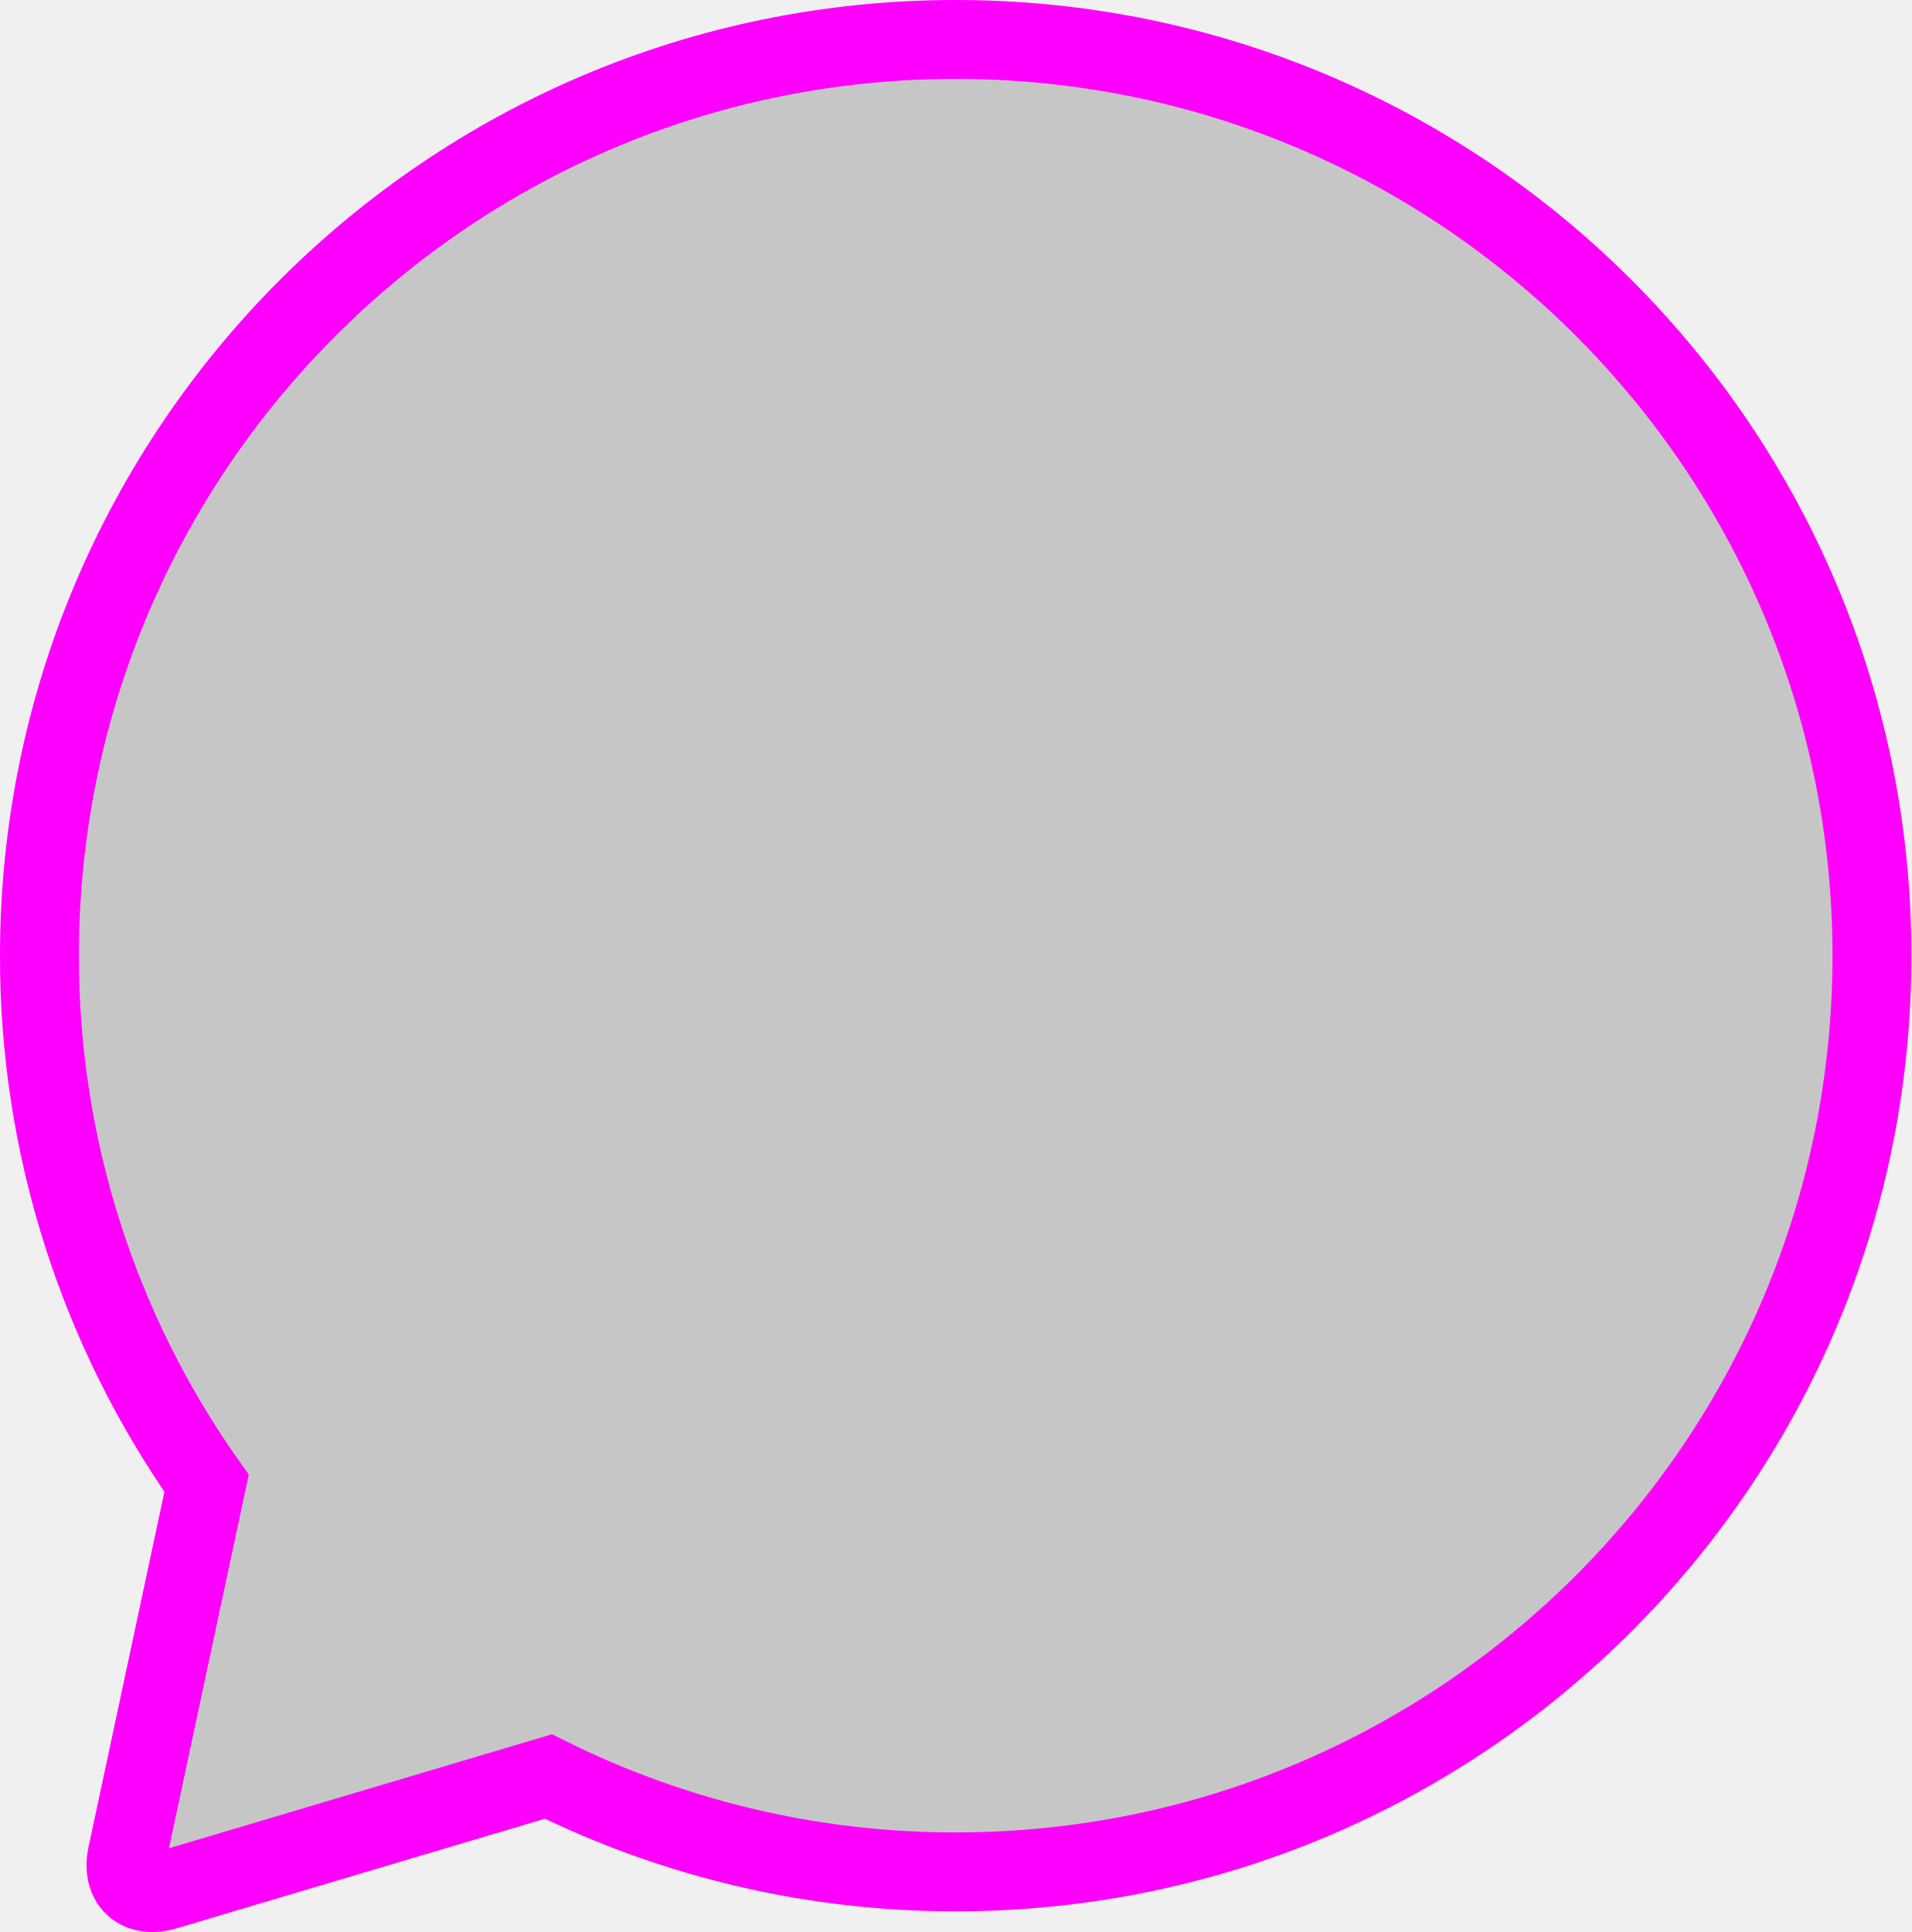
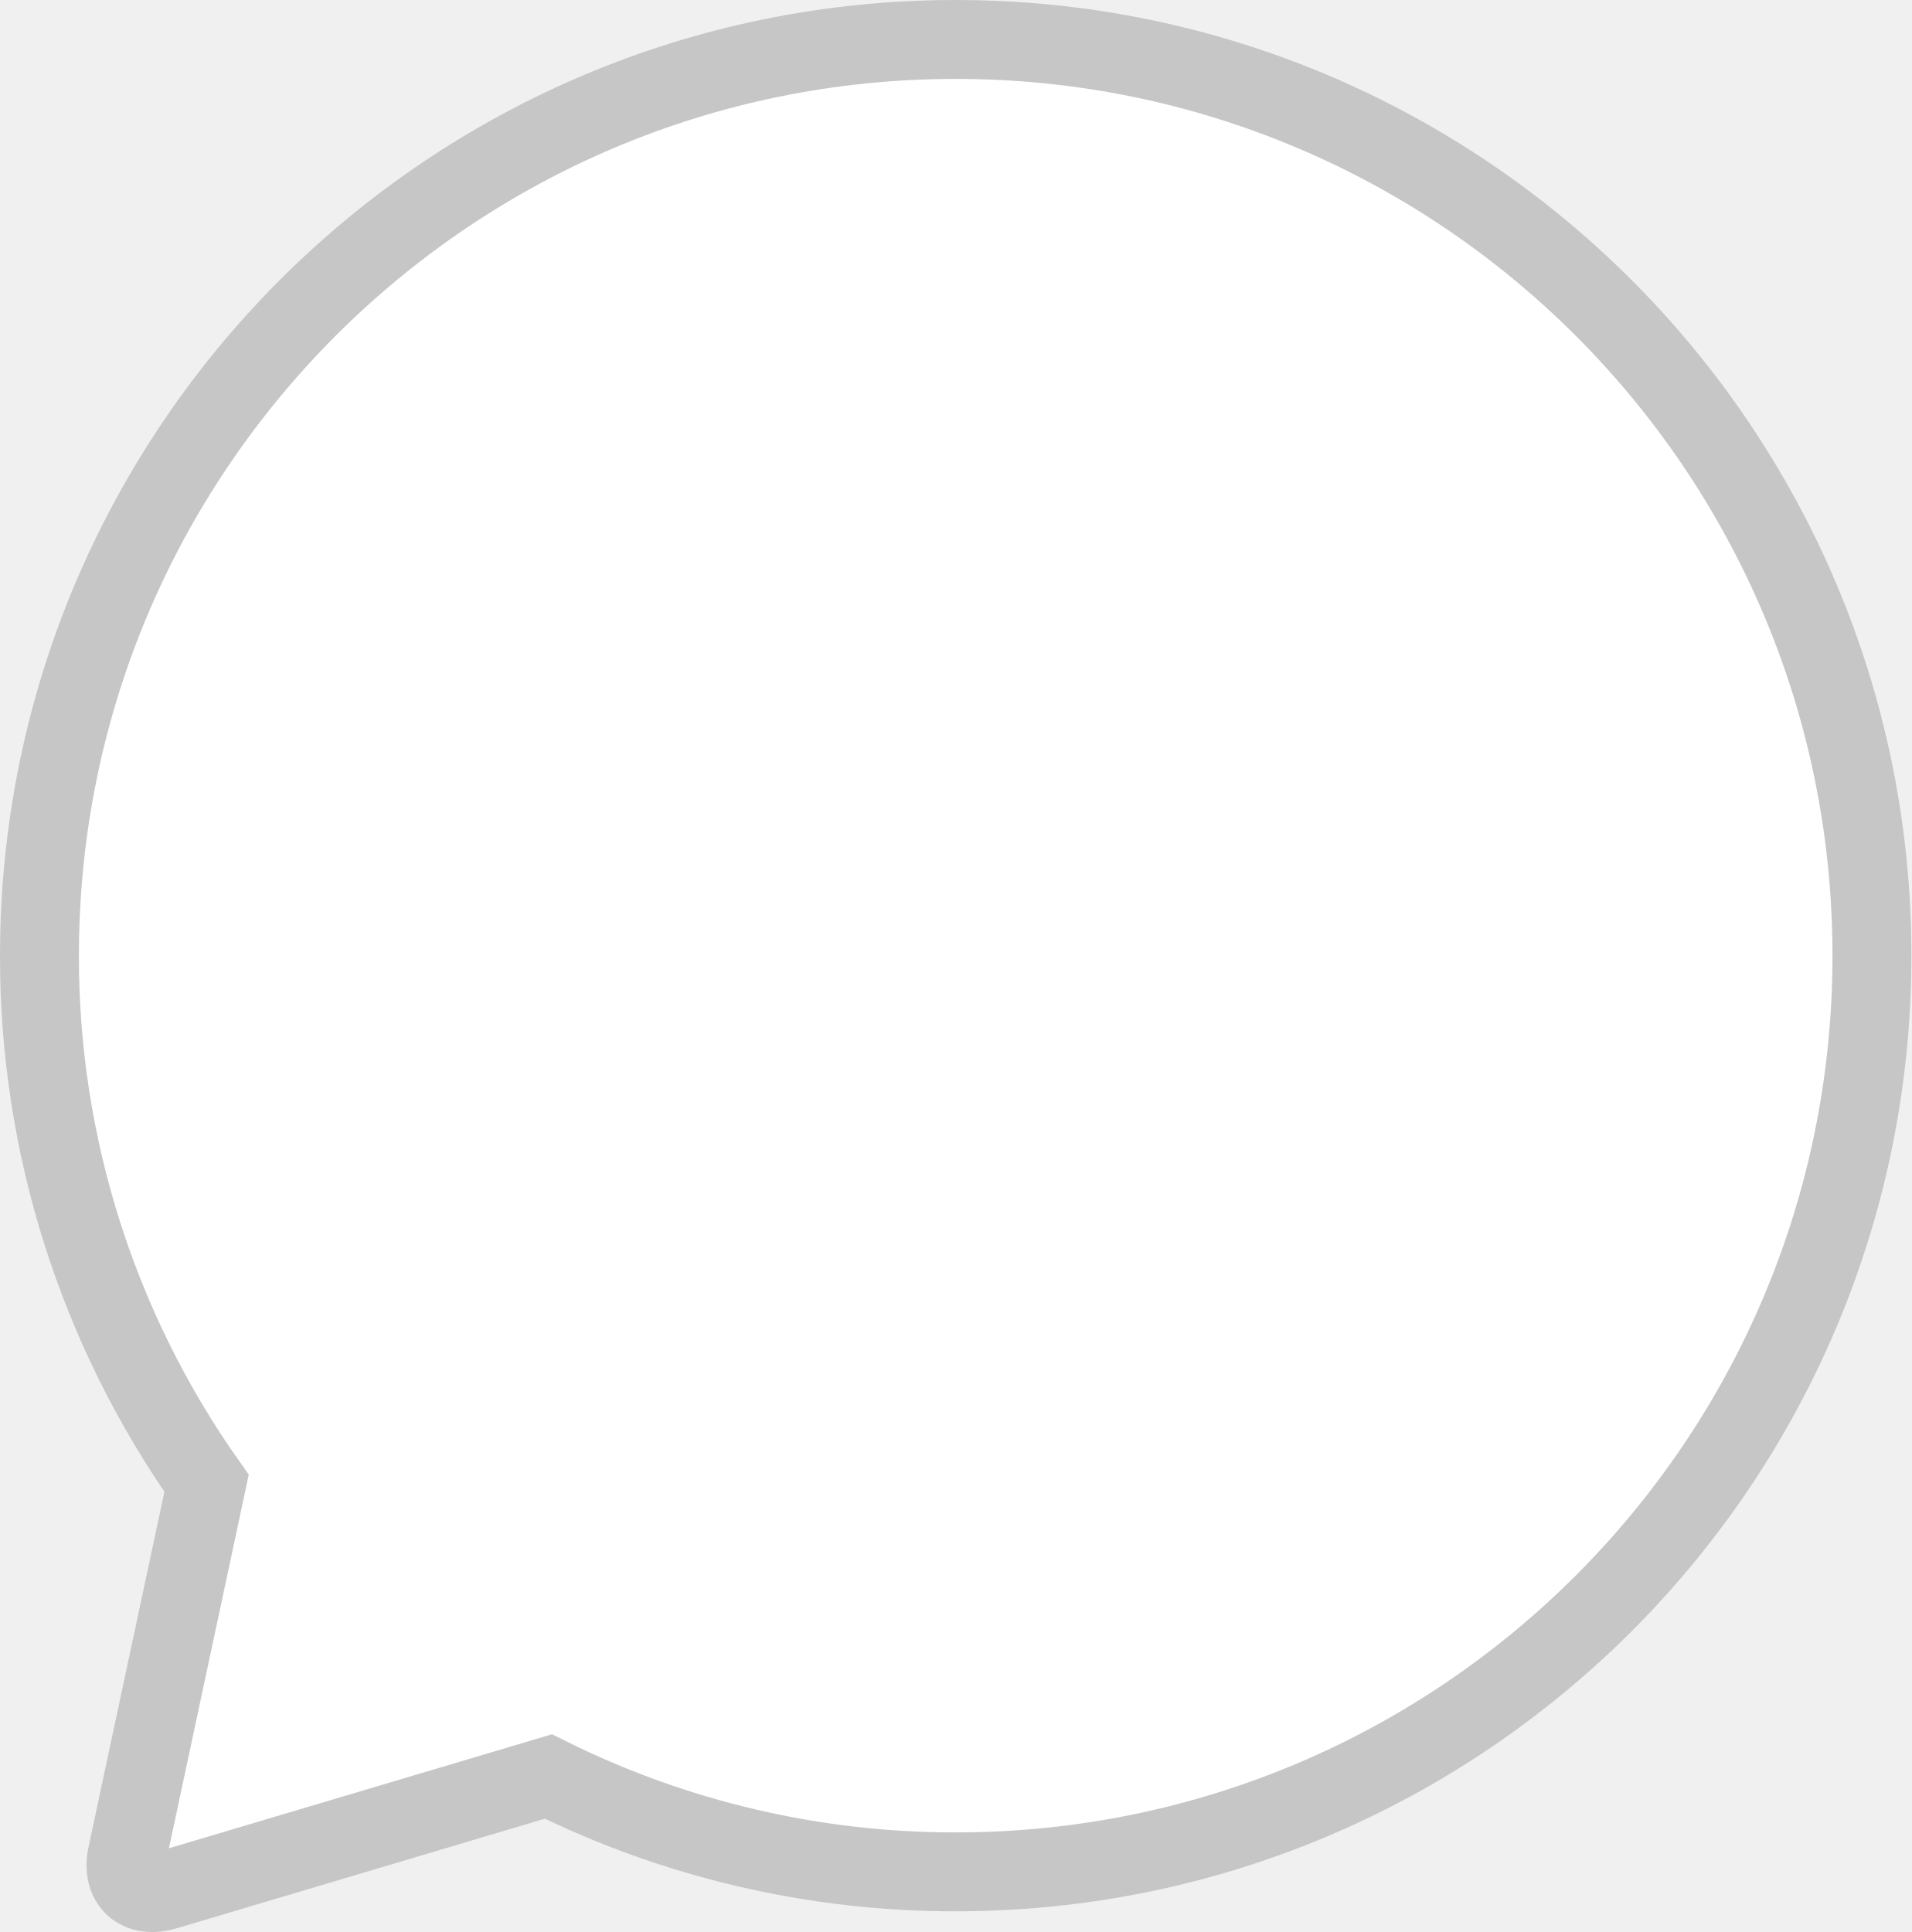
<svg xmlns="http://www.w3.org/2000/svg" id="3fbd4e7b-90e3-4da2-9c1f-09bcf5b66cec" data-name="Layer 2" viewBox="0 0 436 440.72">
-   <path d="M791.5,131.5c-115.43,0-209,93.57-209,209a208.07,208.07,0,0,0,38.12,120.36L602.5,545.68c-1.34,6.27,2.59,9.9,8.73,8.07l87.36-26A208.17,208.17,0,0,0,791.5,549.5c115.43,0,209-93.57,209-209S906.93,131.5,791.5,131.5Z" transform="translate(-573.5 -122.5)" style="fill:#C6C6C6;stroke:#f0f;stroke-miterlimit:10;stroke-width:18px" />
+   <path d="M791.5,131.5c-115.43,0-209,93.57-209,209a208.07,208.07,0,0,0,38.12,120.36L602.5,545.68c-1.34,6.27,2.59,9.9,8.73,8.07l87.36-26A208.17,208.17,0,0,0,791.5,549.5c115.43,0,209-93.57,209-209S906.93,131.5,791.5,131.5Z" transform="translate(-573.5 -122.5)" style="fill:#fff;stroke:#C6C6C6;stroke-miterlimit:10;stroke-width:18px" />
</svg>
